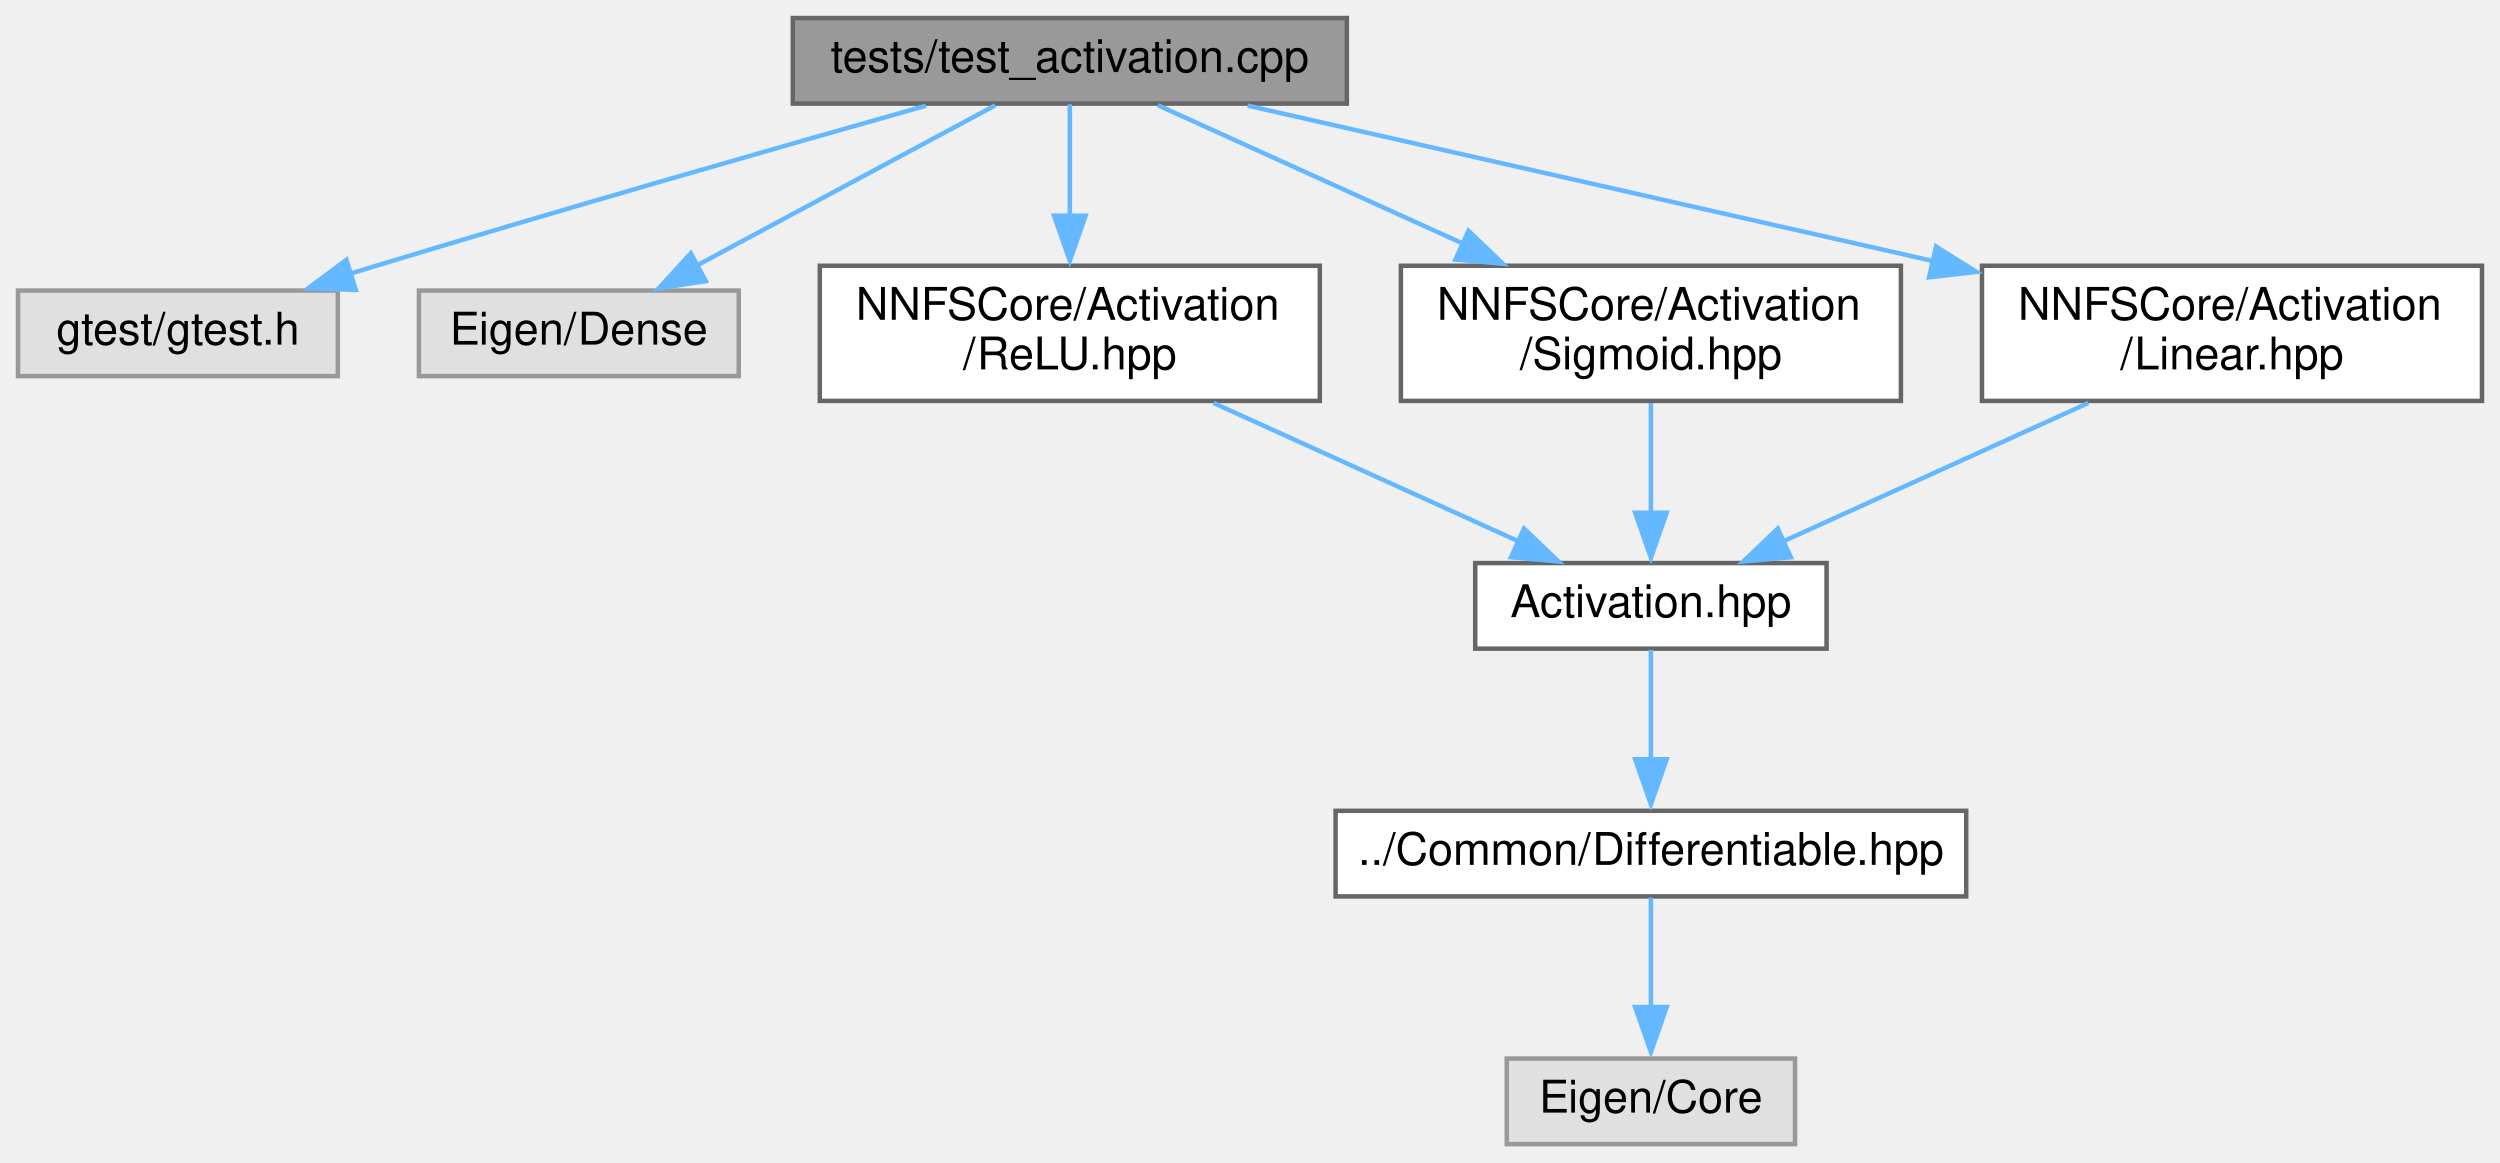
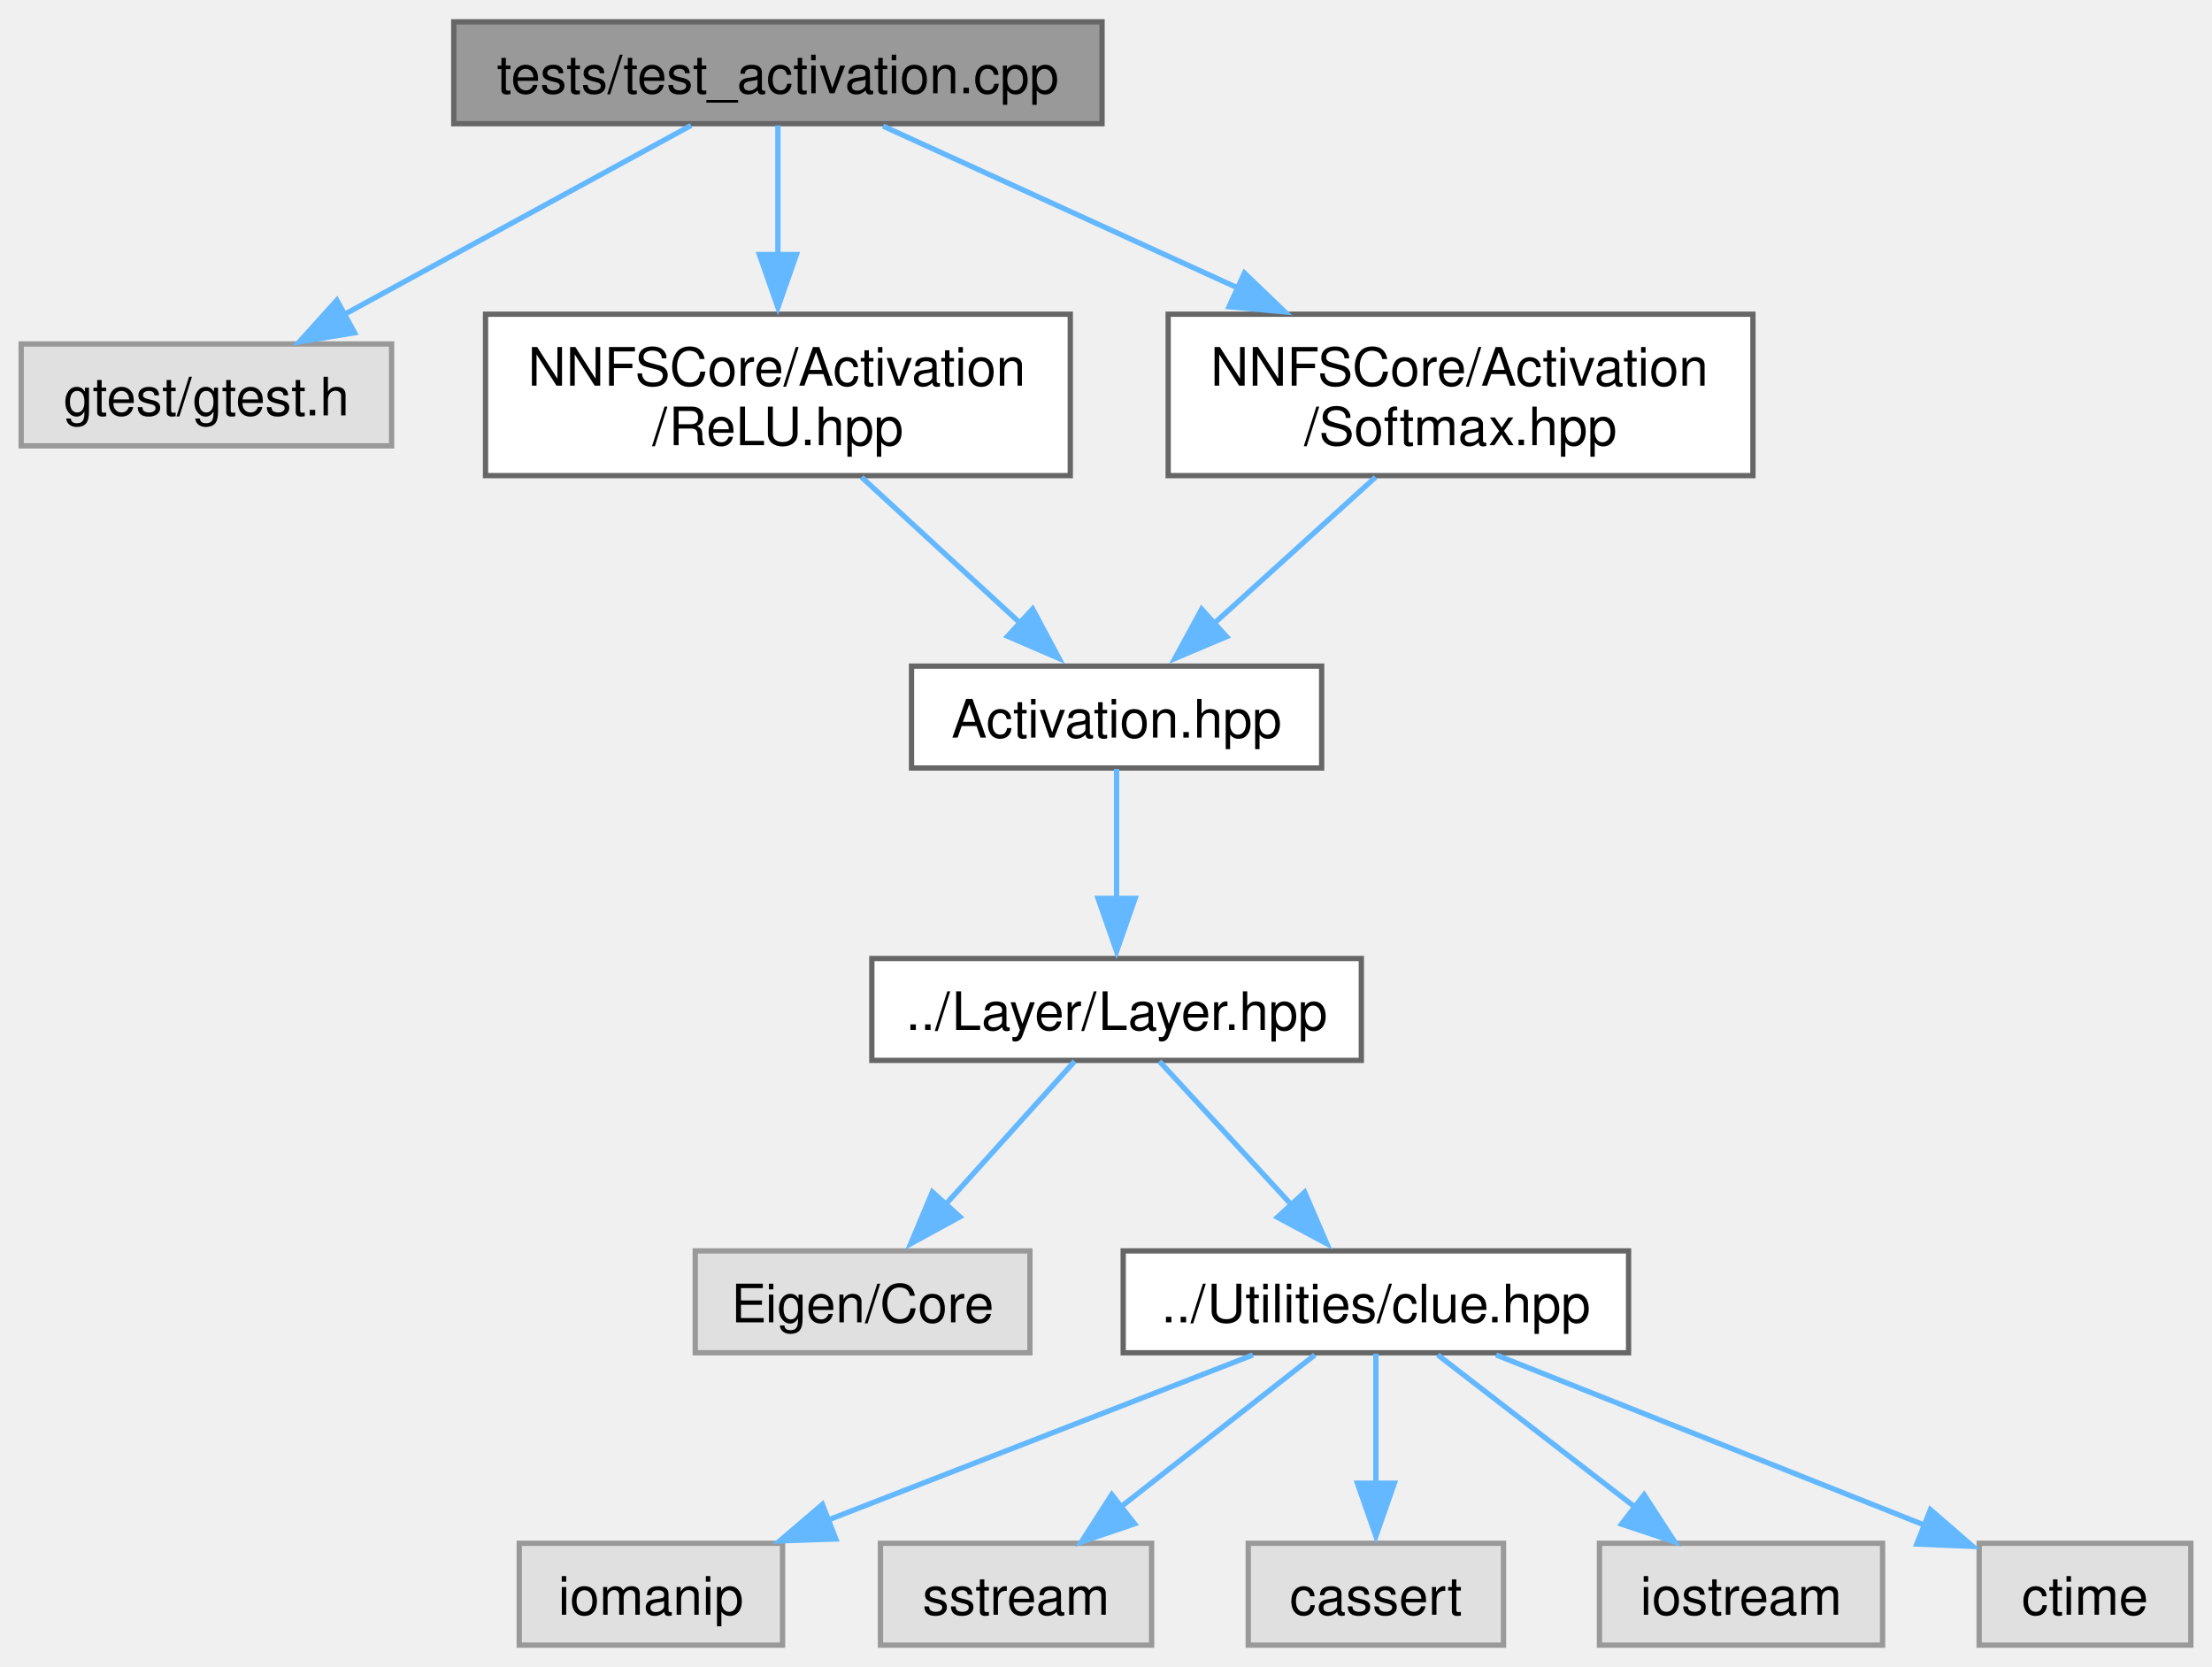
- <svg xmlns="http://www.w3.org/2000/svg" xmlns:xlink="http://www.w3.org/1999/xlink" width="555pt" height="258pt" viewBox="0.00 0.00 555.00 258.00">
-   <g id="graph0" class="graph" transform="scale(1 1) rotate(0) translate(4 254)">
+ <svg xmlns="http://www.w3.org/2000/svg" xmlns:xlink="http://www.w3.org/1999/xlink" width="418pt" height="315pt" viewBox="0.00 0.00 418.00 314.75">
+   <g id="graph0" class="graph" transform="scale(1 1) rotate(0) translate(4 310.75)">
    <g id="node1" class="node">
      <g id="a_node1">
        <a xlink:title=" ">
-           <polygon fill="#999999" stroke="#666666" points="295,-250 172,-250 172,-231 295,-231 295,-250" />
-           <text text-anchor="middle" x="233.5" y="-238" font-family="Helvetica,sans-Serif" font-size="10.00">tests/test_activation.cpp</text>
+           <polygon fill="#999999" stroke="#666666" points="204.25,-306.75 81.75,-306.75 81.75,-287.5 204.25,-287.5 204.25,-306.75" />
+           <text text-anchor="middle" x="143" y="-293.25" font-family="Helvetica,sans-Serif" font-size="10.00">tests/test_activation.cpp</text>
        </a>
      </g>
    </g>
    <g id="node2" class="node">
      <g id="a_node2">
        <a xlink:title=" ">
-           <polygon fill="#e0e0e0" stroke="#999999" points="71,-189.5 0,-189.5 0,-170.5 71,-170.5 71,-189.5" />
-           <text text-anchor="middle" x="35.5" y="-177.5" font-family="Helvetica,sans-Serif" font-size="10.00">gtest/gtest.h</text>
+           <polygon fill="#e0e0e0" stroke="#999999" points="70,-245.88 0,-245.88 0,-226.62 70,-226.62 70,-245.88" />
+           <text text-anchor="middle" x="35" y="-232.38" font-family="Helvetica,sans-Serif" font-size="10.00">gtest/gtest.h</text>
        </a>
      </g>
    </g>
    <g id="edge1" class="edge">
-       <path fill="none" stroke="#63b8ff" d="M201.57,-230.54C170.38,-221.73 121.58,-207.77 79.5,-195 77.63,-194.43 75.71,-193.84 73.77,-193.25" />
-       <polygon fill="#63b8ff" stroke="#63b8ff" points="74.99,-189.64 64.4,-190 72.9,-196.33 74.99,-189.64" />
+       <path fill="none" stroke="#63b8ff" d="M126.6,-287.18C109.23,-277.72 81.57,-262.64 61.18,-251.52" />
+       <polygon fill="#63b8ff" stroke="#63b8ff" points="63.01,-247.99 52.56,-246.28 59.66,-254.14 63.01,-247.99" />
    </g>
    <g id="node3" class="node">
      <g id="a_node3">
-         <a xlink:title=" ">
-           <polygon fill="#e0e0e0" stroke="#999999" points="160,-189.5 89,-189.5 89,-170.5 160,-170.5 160,-189.5" />
-           <text text-anchor="middle" x="124.5" y="-177.5" font-family="Helvetica,sans-Serif" font-size="10.00">Eigen/Dense</text>
+         <a xlink:href="_re_l_u_8hpp.html" target="_top" xlink:title=" ">
+           <polygon fill="white" stroke="#666666" points="198.25,-251.5 87.75,-251.5 87.75,-221 198.25,-221 198.25,-251.5" />
+           <text text-anchor="start" x="95.75" y="-238" font-family="Helvetica,sans-Serif" font-size="10.00">NNFSCore/Activation</text>
+           <text text-anchor="middle" x="143" y="-226.75" font-family="Helvetica,sans-Serif" font-size="10.00">/ReLU.hpp</text>
        </a>
      </g>
    </g>
    <g id="edge2" class="edge">
-       <path fill="none" stroke="#63b8ff" d="M216.95,-230.62C199.34,-221.17 171.24,-206.09 150.64,-195.03" />
-       <polygon fill="#63b8ff" stroke="#63b8ff" points="152.68,-191.61 142.21,-189.97 149.37,-197.78 152.68,-191.61" />
+       <path fill="none" stroke="#63b8ff" d="M143,-287.18C143,-280.65 143,-271.45 143,-262.72" />
+       <polygon fill="#63b8ff" stroke="#63b8ff" points="146.5,-262.78 143,-252.78 139.5,-262.78 146.5,-262.78" />
+     </g>
+     <g id="node13" class="node">
+       <g id="a_node13">
+         <a xlink:href="_softmax_8hpp.html" target="_top" xlink:title=" ">
+           <polygon fill="white" stroke="#666666" points="327.25,-251.5 216.75,-251.5 216.75,-221 327.25,-221 327.25,-251.5" />
+           <text text-anchor="start" x="224.75" y="-238" font-family="Helvetica,sans-Serif" font-size="10.00">NNFSCore/Activation</text>
+           <text text-anchor="middle" x="272" y="-226.75" font-family="Helvetica,sans-Serif" font-size="10.00">/Softmax.hpp</text>
+         </a>
+       </g>
+     </g>
+     <g id="edge12" class="edge">
+       <path fill="none" stroke="#63b8ff" d="M162.87,-287.05C180.65,-278.94 207.29,-266.78 229.8,-256.51" />
+       <polygon fill="#63b8ff" stroke="#63b8ff" points="231.16,-259.28 238.8,-251.94 228.25,-252.91 231.16,-259.28" />
    </g>
    <g id="node4" class="node">
      <g id="a_node4">
-         <a xlink:href="_re_l_u_8hpp.html" target="_top" xlink:title=" ">
-           <polygon fill="white" stroke="#666666" points="289,-195 178,-195 178,-165 289,-165 289,-195" />
-           <text text-anchor="start" x="186" y="-183" font-family="Helvetica,sans-Serif" font-size="10.00">NNFSCore/Activation</text>
-           <text text-anchor="middle" x="233.5" y="-172" font-family="Helvetica,sans-Serif" font-size="10.00">/ReLU.hpp</text>
+         <a xlink:href="_activation_8hpp.html" target="_top" xlink:title=" ">
+           <polygon fill="white" stroke="#666666" points="245.75,-185 168.25,-185 168.25,-165.75 245.75,-165.75 245.75,-185" />
+           <text text-anchor="middle" x="207" y="-171.5" font-family="Helvetica,sans-Serif" font-size="10.00">Activation.hpp</text>
        </a>
      </g>
    </g>
    <g id="edge3" class="edge">
-       <path fill="none" stroke="#63b8ff" d="M233.5,-230.87C233.5,-224.25 233.5,-214.78 233.5,-205.86" />
-       <polygon fill="#63b8ff" stroke="#63b8ff" points="237,-206.11 233.5,-196.11 230,-206.11 237,-206.11" />
+       <path fill="none" stroke="#63b8ff" d="M158.82,-220.7C168,-212.25 179.6,-201.58 189.11,-192.83" />
+       <polygon fill="#63b8ff" stroke="#63b8ff" points="191.14,-195.8 196.13,-186.45 186.4,-190.65 191.14,-195.8" />
+     </g>
+     <g id="node5" class="node">
+       <g id="a_node5">
+         <a xlink:href="_layer_8hpp.html" target="_top" xlink:title=" ">
+           <polygon fill="white" stroke="#666666" points="253.25,-129.75 160.75,-129.75 160.75,-110.5 253.25,-110.5 253.25,-129.75" />
+           <text text-anchor="middle" x="207" y="-116.25" font-family="Helvetica,sans-Serif" font-size="10.00">../Layer/Layer.hpp</text>
+         </a>
+       </g>
+     </g>
+     <g id="edge4" class="edge">
+       <path fill="none" stroke="#63b8ff" d="M207,-165.58C207,-158.92 207,-149.49 207,-141.03" />
+       <polygon fill="#63b8ff" stroke="#63b8ff" points="210.5,-141.11 207,-131.11 203.5,-141.11 210.5,-141.11" />
+     </g>
+     <g id="node6" class="node">
+       <g id="a_node6">
+         <a xlink:title=" ">
+           <polygon fill="#e0e0e0" stroke="#999999" points="190.62,-74.5 127.38,-74.5 127.38,-55.25 190.62,-55.25 190.62,-74.5" />
+           <text text-anchor="middle" x="159" y="-61" font-family="Helvetica,sans-Serif" font-size="10.00">Eigen/Core</text>
+         </a>
+       </g>
+     </g>
+     <g id="edge5" class="edge">
+       <path fill="none" stroke="#63b8ff" d="M199.07,-110.33C192.37,-102.9 182.58,-92.04 174.36,-82.91" />
+       <polygon fill="#63b8ff" stroke="#63b8ff" points="177.39,-80.94 168.1,-75.86 172.19,-85.63 177.39,-80.94" />
+     </g>
+     <g id="node7" class="node">
+       <g id="a_node7">
+         <a xlink:href="clue_8hpp.html" target="_top" xlink:title=" ">
+           <polygon fill="white" stroke="#666666" points="303.75,-74.5 208.25,-74.5 208.25,-55.25 303.75,-55.25 303.75,-74.5" />
+           <text text-anchor="middle" x="256" y="-61" font-family="Helvetica,sans-Serif" font-size="10.00">../Utilities/clue.hpp</text>
+         </a>
+       </g>
+     </g>
+     <g id="edge6" class="edge">
+       <path fill="none" stroke="#63b8ff" d="M215.09,-110.33C221.93,-102.9 231.93,-92.04 240.32,-82.91" />
+       <polygon fill="#63b8ff" stroke="#63b8ff" points="242.54,-85.59 246.73,-75.86 237.39,-80.85 242.54,-85.59" />
    </g>
    <g id="node8" class="node">
      <g id="a_node8">
-         <a xlink:href="_sigmoid_8hpp.html" target="_top" xlink:title=" ">
-           <polygon fill="white" stroke="#666666" points="418,-195 307,-195 307,-165 418,-165 418,-195" />
-           <text text-anchor="start" x="315" y="-183" font-family="Helvetica,sans-Serif" font-size="10.00">NNFSCore/Activation</text>
-           <text text-anchor="middle" x="362.5" y="-172" font-family="Helvetica,sans-Serif" font-size="10.00">/Sigmoid.hpp</text>
+         <a xlink:title=" ">
+           <polygon fill="#e0e0e0" stroke="#999999" points="143.88,-19.25 94.12,-19.25 94.12,0 143.88,0 143.88,-19.25" />
+           <text text-anchor="middle" x="119" y="-5.75" font-family="Helvetica,sans-Serif" font-size="10.00">iomanip</text>
        </a>
      </g>
    </g>
    <g id="edge7" class="edge">
-       <path fill="none" stroke="#63b8ff" d="M253.09,-230.62C271.02,-222.48 298.14,-210.19 320.89,-199.87" />
-       <polygon fill="#63b8ff" stroke="#63b8ff" points="322,-202.76 329.66,-195.44 319.11,-196.38 322,-202.76" />
+       <path fill="none" stroke="#63b8ff" d="M232.76,-54.84C210.72,-46.27 177.35,-33.31 152.45,-23.63" />
+       <polygon fill="#63b8ff" stroke="#63b8ff" points="153.94,-20.06 143.35,-19.7 151.41,-26.59 153.94,-20.06" />
    </g>
    <g id="node9" class="node">
      <g id="a_node9">
-         <a xlink:href="_linear_8hpp.html" target="_top" xlink:title=" ">
-           <polygon fill="white" stroke="#666666" points="547,-195 436,-195 436,-165 547,-165 547,-195" />
-           <text text-anchor="start" x="444" y="-183" font-family="Helvetica,sans-Serif" font-size="10.00">NNFSCore/Activation</text>
-           <text text-anchor="middle" x="491.5" y="-172" font-family="Helvetica,sans-Serif" font-size="10.00">/Linear.hpp</text>
+         <a xlink:title=" ">
+           <polygon fill="#e0e0e0" stroke="#999999" points="213.62,-19.25 162.38,-19.25 162.38,0 213.62,0 213.62,-19.25" />
+           <text text-anchor="middle" x="188" y="-5.75" font-family="Helvetica,sans-Serif" font-size="10.00">sstream</text>
+         </a>
+       </g>
+     </g>
+     <g id="edge8" class="edge">
+       <path fill="none" stroke="#63b8ff" d="M244.46,-54.84C234.44,-46.99 219.7,-35.45 207.79,-26.12" />
+       <polygon fill="#63b8ff" stroke="#63b8ff" points="210.4,-22.93 200.36,-19.52 206.08,-28.45 210.4,-22.93" />
+     </g>
+     <g id="node10" class="node">
+       <g id="a_node10">
+         <a xlink:title=" ">
+           <polygon fill="#e0e0e0" stroke="#999999" points="280.12,-19.25 231.88,-19.25 231.88,0 280.12,0 280.12,-19.25" />
+           <text text-anchor="middle" x="256" y="-5.75" font-family="Helvetica,sans-Serif" font-size="10.00">cassert</text>
        </a>
      </g>
    </g>
    <g id="edge9" class="edge">
-       <path fill="none" stroke="#63b8ff" d="M272.97,-230.55C313.39,-221.39 376.95,-206.97 425.12,-196.05" />
-       <polygon fill="#63b8ff" stroke="#63b8ff" points="425.8,-199.26 434.77,-193.64 424.25,-192.43 425.8,-199.26" />
+       <path fill="none" stroke="#63b8ff" d="M256,-55.08C256,-48.42 256,-38.99 256,-30.53" />
+       <polygon fill="#63b8ff" stroke="#63b8ff" points="259.5,-30.61 256,-20.61 252.5,-30.61 259.5,-30.61" />
    </g>
-     <g id="node5" class="node">
-       <g id="a_node5">
-         <a xlink:href="_activation_8hpp.html" target="_top" xlink:title=" ">
-           <polygon fill="white" stroke="#666666" points="401.5,-129 323.5,-129 323.5,-110 401.5,-110 401.5,-129" />
-           <text text-anchor="middle" x="362.5" y="-117" font-family="Helvetica,sans-Serif" font-size="10.00">Activation.hpp</text>
+     <g id="node11" class="node">
+       <g id="a_node11">
+         <a xlink:title=" ">
+           <polygon fill="#e0e0e0" stroke="#999999" points="351.75,-19.25 298.25,-19.25 298.25,0 351.75,0 351.75,-19.25" />
+           <text text-anchor="middle" x="325" y="-5.75" font-family="Helvetica,sans-Serif" font-size="10.00">iostream</text>
        </a>
      </g>
    </g>
-     <g id="edge4" class="edge">
-       <path fill="none" stroke="#63b8ff" d="M265.39,-164.54C286.1,-155.15 312.9,-142.99 333.1,-133.83" />
-       <polygon fill="#63b8ff" stroke="#63b8ff" points="334.33,-136.66 341.99,-129.35 331.44,-130.29 334.33,-136.66" />
+     <g id="edge10" class="edge">
+       <path fill="none" stroke="#63b8ff" d="M267.7,-54.84C277.88,-46.99 292.83,-35.45 304.92,-26.12" />
+       <polygon fill="#63b8ff" stroke="#63b8ff" points="306.69,-28.41 312.47,-19.52 302.41,-22.86 306.69,-28.41" />
    </g>
-     <g id="node6" class="node">
-       <g id="a_node6">
-         <a xlink:href="_differentiable_8hpp.html" target="_top" xlink:title=" ">
-           <polygon fill="white" stroke="#666666" points="432.5,-74 292.5,-74 292.5,-55 432.5,-55 432.5,-74" />
-           <text text-anchor="middle" x="362.5" y="-62" font-family="Helvetica,sans-Serif" font-size="10.00">../Common/Differentiable.hpp</text>
+     <g id="node12" class="node">
+       <g id="a_node12">
+         <a xlink:title=" ">
+           <polygon fill="#e0e0e0" stroke="#999999" points="410,-19.25 370,-19.25 370,0 410,0 410,-19.25" />
+           <text text-anchor="middle" x="390" y="-5.75" font-family="Helvetica,sans-Serif" font-size="10.00">ctime</text>
        </a>
      </g>
    </g>
-     <g id="edge5" class="edge">
-       <path fill="none" stroke="#63b8ff" d="M362.5,-109.75C362.5,-103.11 362.5,-93.73 362.5,-85.31" />
-       <polygon fill="#63b8ff" stroke="#63b8ff" points="366,-85.44 362.5,-75.44 359,-85.44 366,-85.44" />
+     <g id="edge11" class="edge">
+       <path fill="none" stroke="#63b8ff" d="M278.73,-54.84C300.98,-46 335.01,-32.48 359.57,-22.72" />
+       <polygon fill="#63b8ff" stroke="#63b8ff" points="360.79,-25.6 368.79,-18.66 358.21,-19.1 360.79,-25.6" />
    </g>
-     <g id="node7" class="node">
-       <g id="a_node7">
-         <a xlink:title=" ">
-           <polygon fill="#e0e0e0" stroke="#999999" points="394.5,-19 330.5,-19 330.5,0 394.5,0 394.5,-19" />
-           <text text-anchor="middle" x="362.5" y="-7" font-family="Helvetica,sans-Serif" font-size="10.00">Eigen/Core</text>
-         </a>
-       </g>
-     </g>
-     <g id="edge6" class="edge">
-       <path fill="none" stroke="#63b8ff" d="M362.5,-54.75C362.5,-48.11 362.5,-38.73 362.5,-30.31" />
-       <polygon fill="#63b8ff" stroke="#63b8ff" points="366,-30.44 362.5,-20.44 359,-30.44 366,-30.44" />
-     </g>
-     <g id="edge8" class="edge">
-       <path fill="none" stroke="#63b8ff" d="M362.5,-164.54C362.5,-157.17 362.5,-148.1 362.5,-140.11" />
-       <polygon fill="#63b8ff" stroke="#63b8ff" points="366,-140.18 362.5,-130.18 359,-140.18 366,-140.18" />
-     </g>
-     <g id="edge10" class="edge">
-       <path fill="none" stroke="#63b8ff" d="M459.61,-164.54C438.9,-155.15 412.1,-142.99 391.9,-133.83" />
-       <polygon fill="#63b8ff" stroke="#63b8ff" points="393.56,-130.29 383.01,-129.35 390.67,-136.66 393.56,-130.29" />
+     <g id="edge13" class="edge">
+       <path fill="none" stroke="#63b8ff" d="M255.93,-220.7C246.61,-212.25 234.83,-201.58 225.17,-192.83" />
+       <polygon fill="#63b8ff" stroke="#63b8ff" points="227.78,-190.57 218.02,-186.45 223.08,-195.76 227.78,-190.57" />
    </g>
  </g>
</svg>
